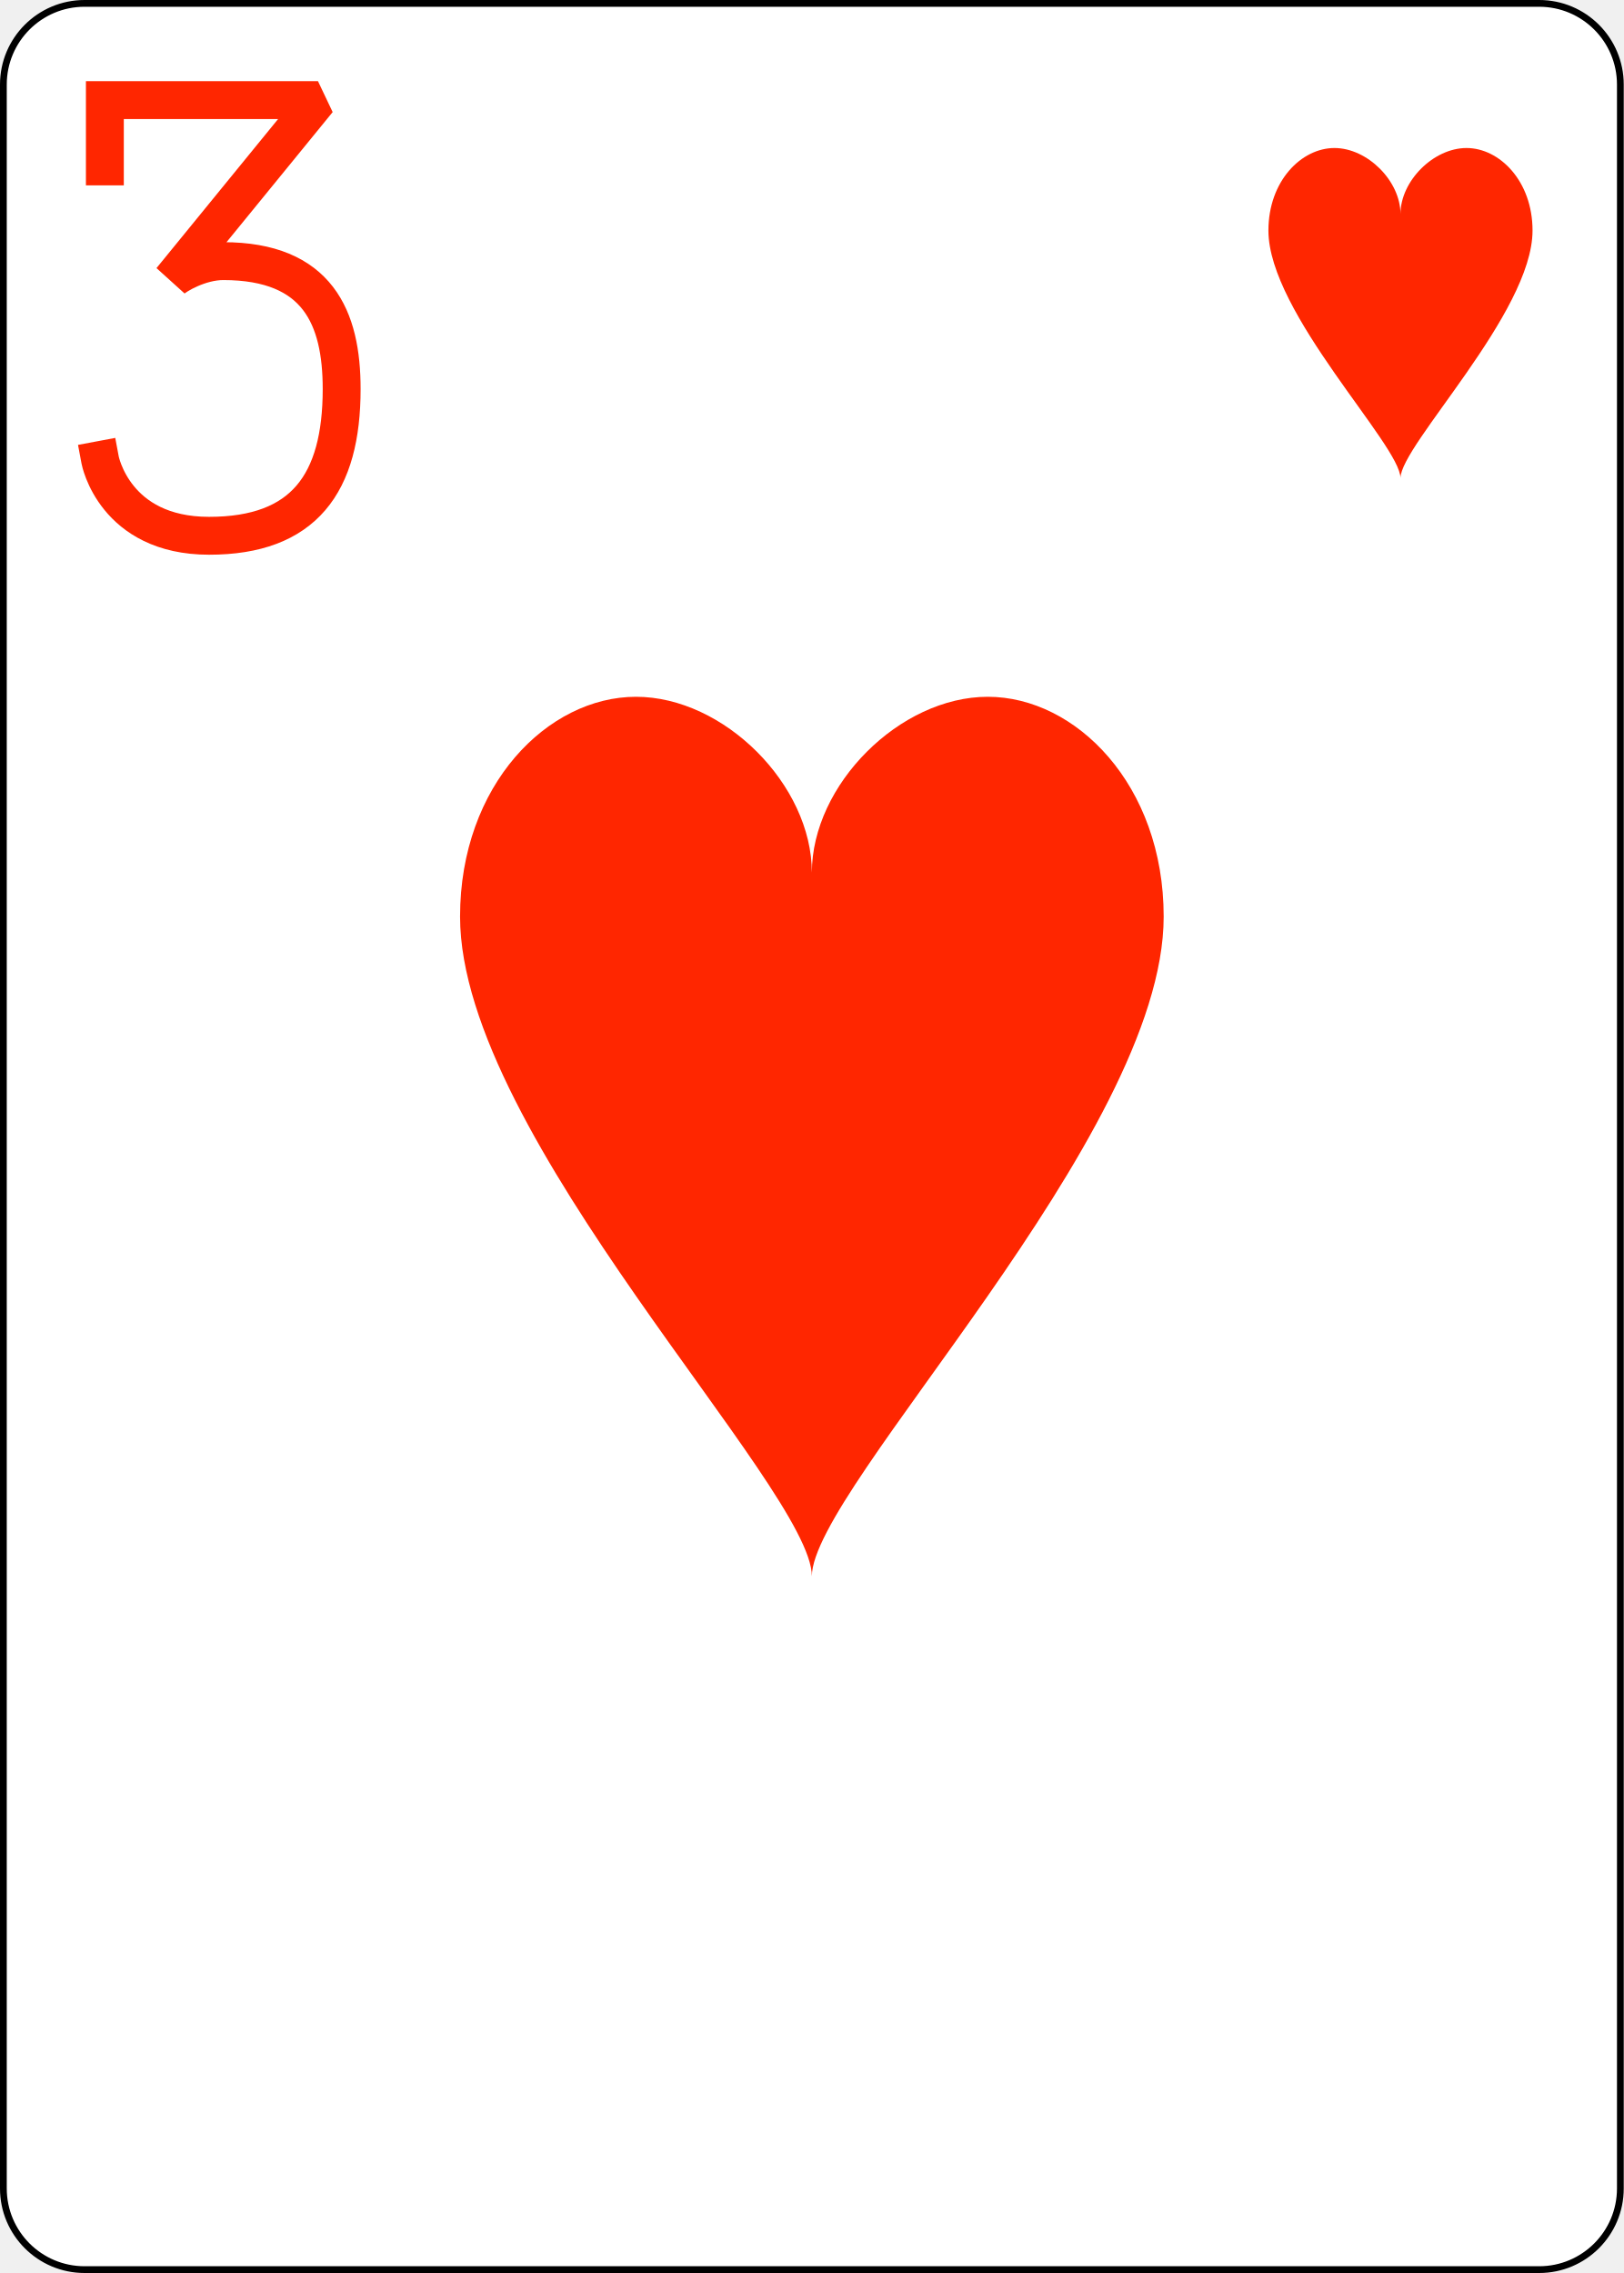
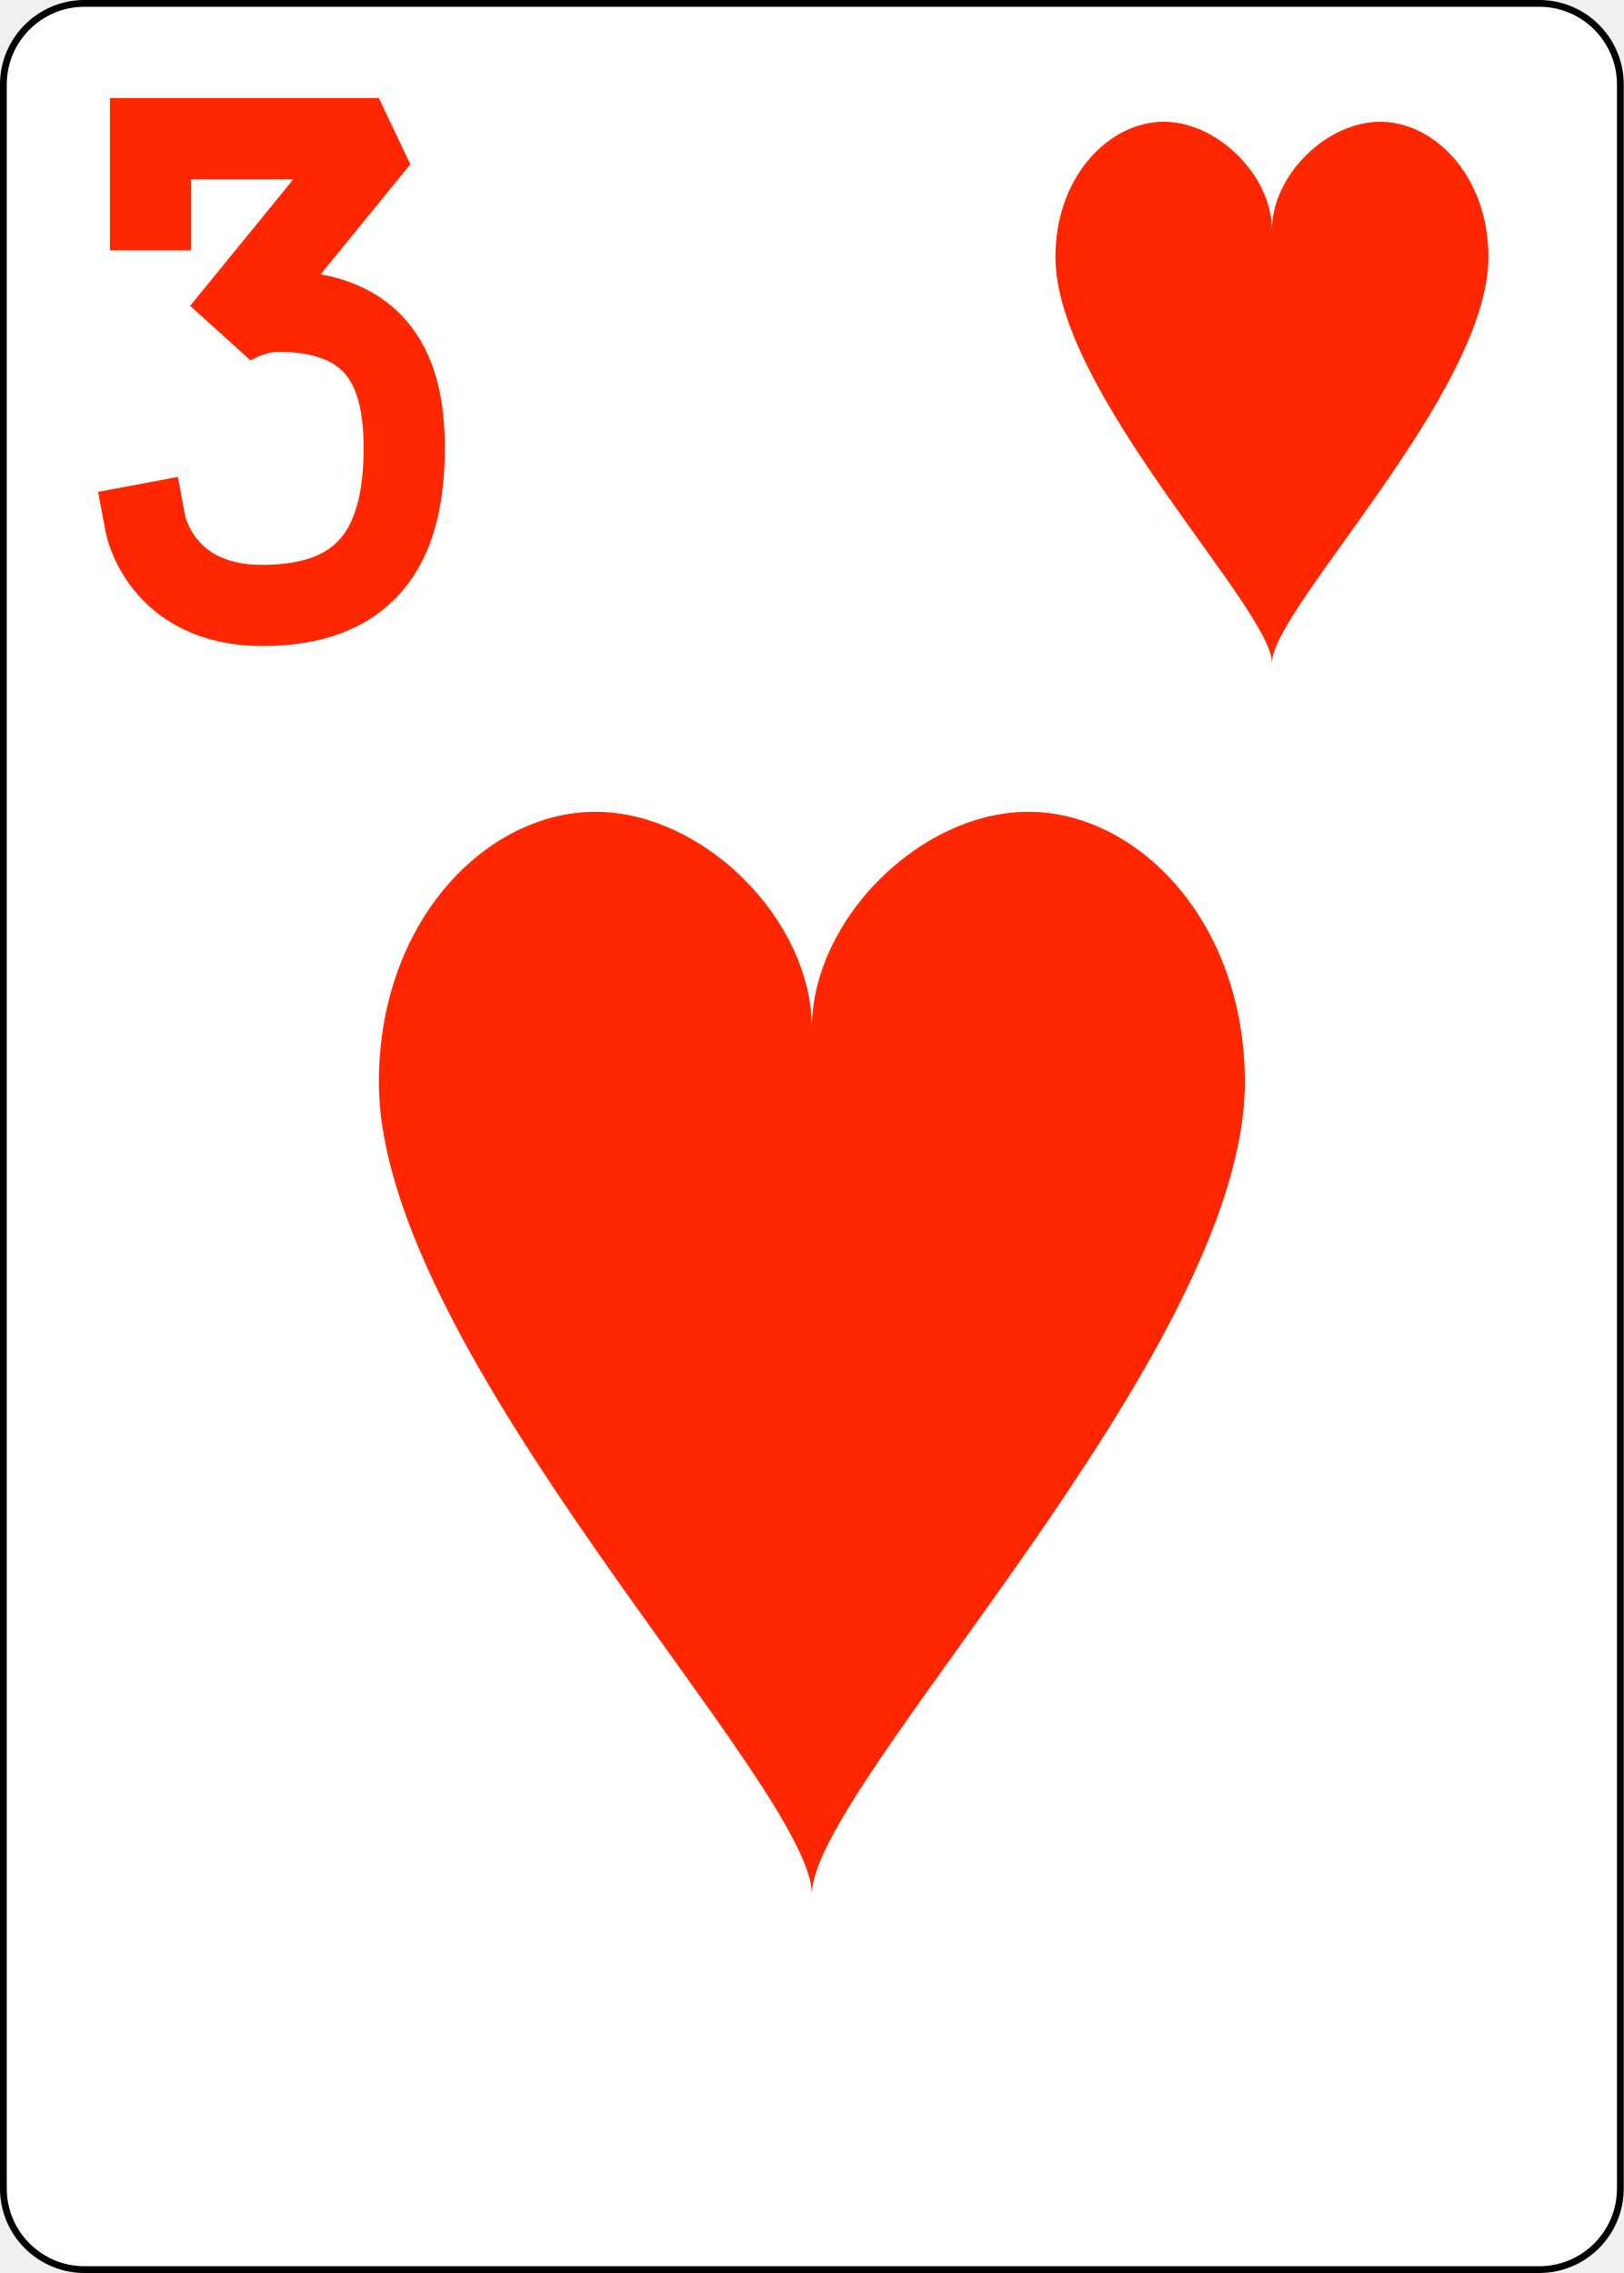
<svg xmlns="http://www.w3.org/2000/svg" xmlns:xlink="http://www.w3.org/1999/xlink" class="card" face="3H" height="3.5in" preserveAspectRatio="none" viewBox="-120 -168 240 336" width="2.5in">
  <defs>
-     <symbol id="VH3" viewBox="-500 -500 1000 1000" preserveAspectRatio="xMinYMid">
-       <path d="M-250 -320L-250 -460L200 -460L-110 -80C-100 -90 -50 -120 0 -120C200 -120 250 0 250 150C250 350 170 460 -30 460C-230 460 -260 300 -260 300" stroke="#ff2600" stroke-width="80" stroke-linecap="square" stroke-miterlimit="1.5" fill="none" />
+     <symbol id="VH3" viewBox="-600 -600 1200 1200" preserveAspectRatio="xMinYMid">
+       <path d="M-250 -320L-250 -460L200 -460L-110 -80C-100 -90 -50 -120 0 -120C200 -120 250 0 250 150C250 350 170 460 -30 460C-230 460 -260 300 -260 300" stroke="#ff2600" stroke-width="160" stroke-linecap="square" stroke-miterlimit="1.5" fill="none" />
    </symbol>
    <symbol id="SH3" viewBox="-600 -600 1200 1200" preserveAspectRatio="xMinYMid">
      <path d="M0 -300C0 -400 100 -500 200 -500C300 -500 400 -400 400 -250C400 0 0 400 0 500C0 400 -400 0 -400 -250C-400 -400 -300 -500 -200 -500C-100 -500 0 -400 -0 -300Z" fill="#ff2600" />
    </symbol>
  </defs>
  <rect width="239" height="335" x="-119.5" y="-167.5" rx="12" ry="12" fill="white" stroke="black" />
-   <use xlink:href="#SH3" height="156" width="156" x="-78" y="-78" />
-   <use xlink:href="#VH3" height="70" width="70" x="-122" y="-156" />
-   <use xlink:href="#SH3" height="58.558" width="58.558" x="57.721" y="-151" />
+   <use xlink:href="#SH3" height="192" width="192" x="-96" y="-64" />
+   <use xlink:href="#VH3" height="90" width="90" x="-124" y="-158" />
+   <use xlink:href="#SH3" height="96" width="96" x="20" y="-158" />
</svg>
